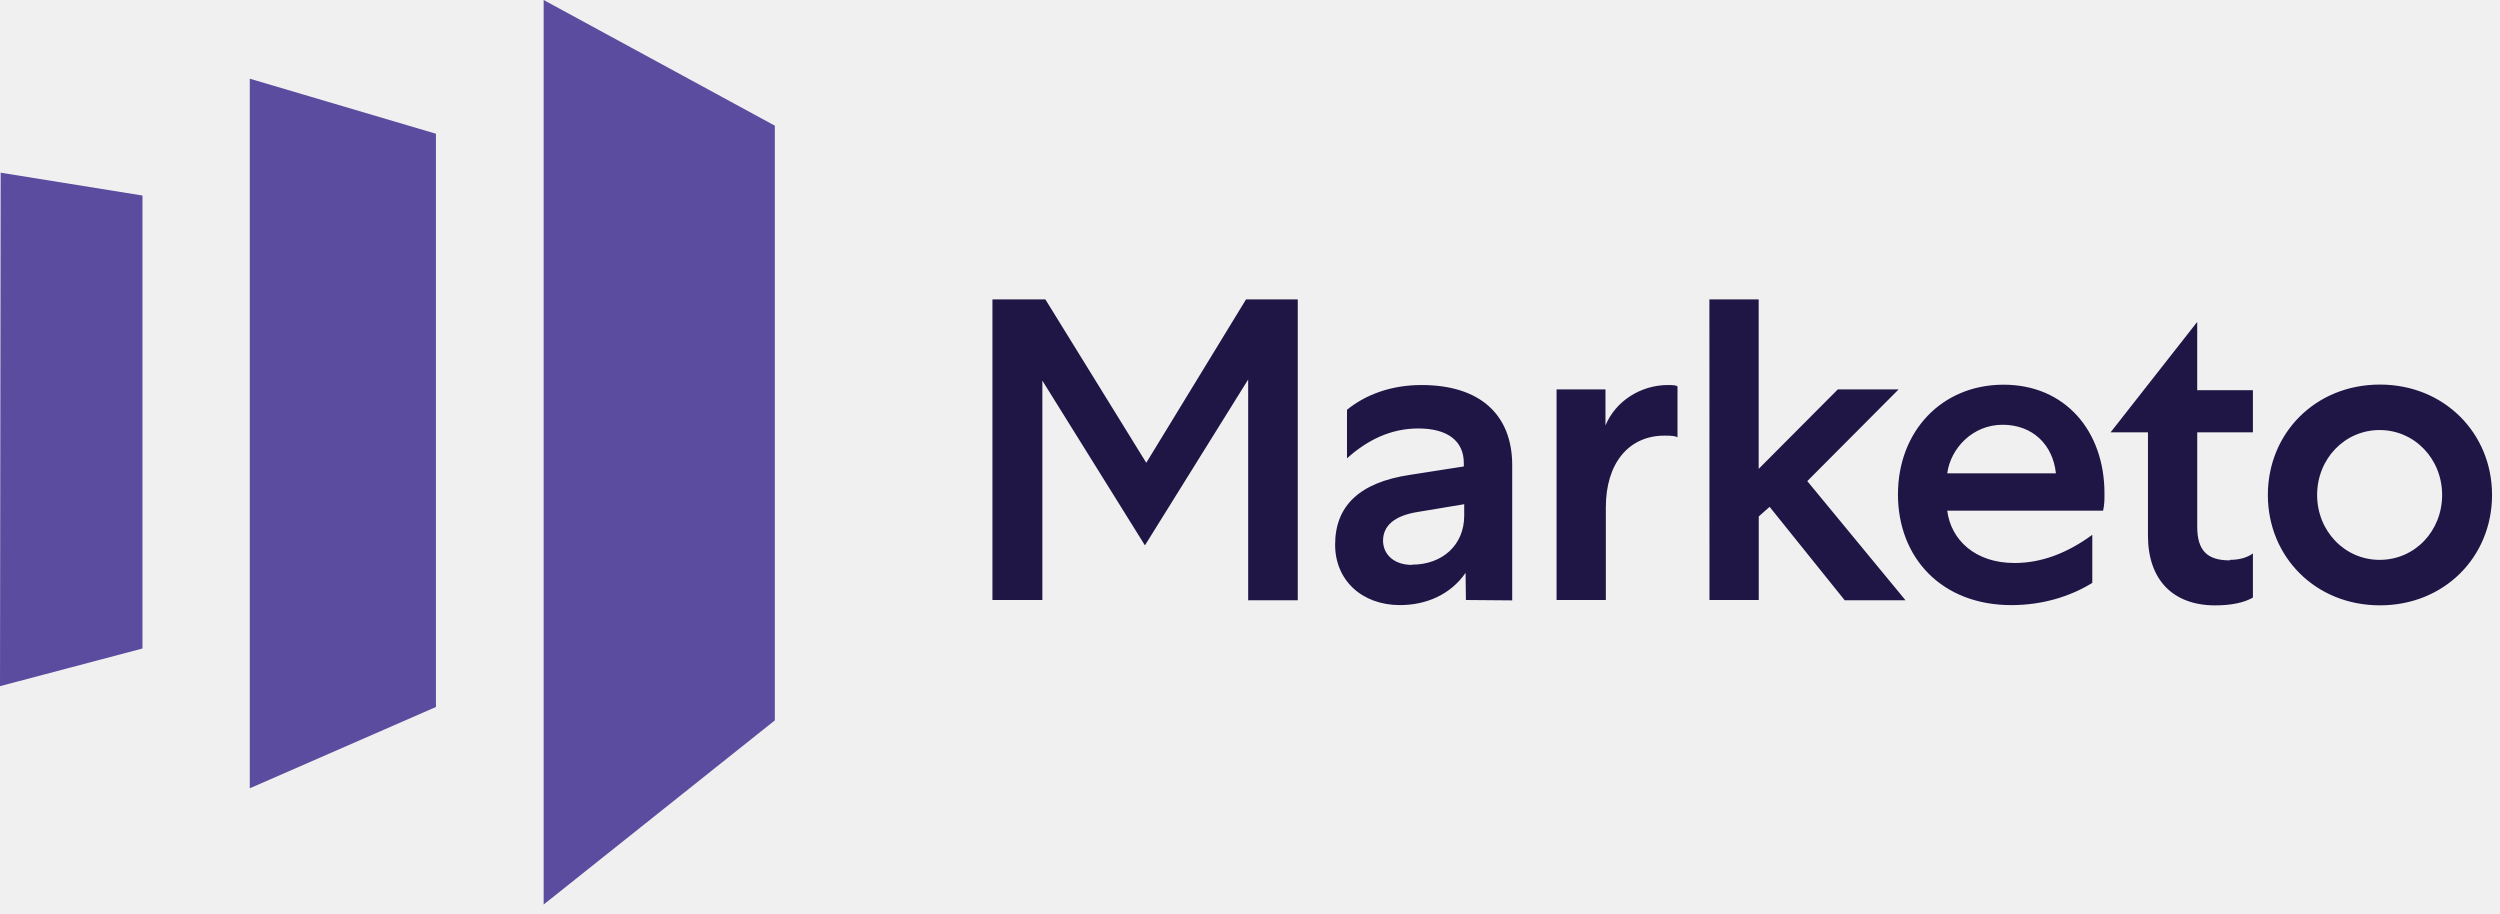
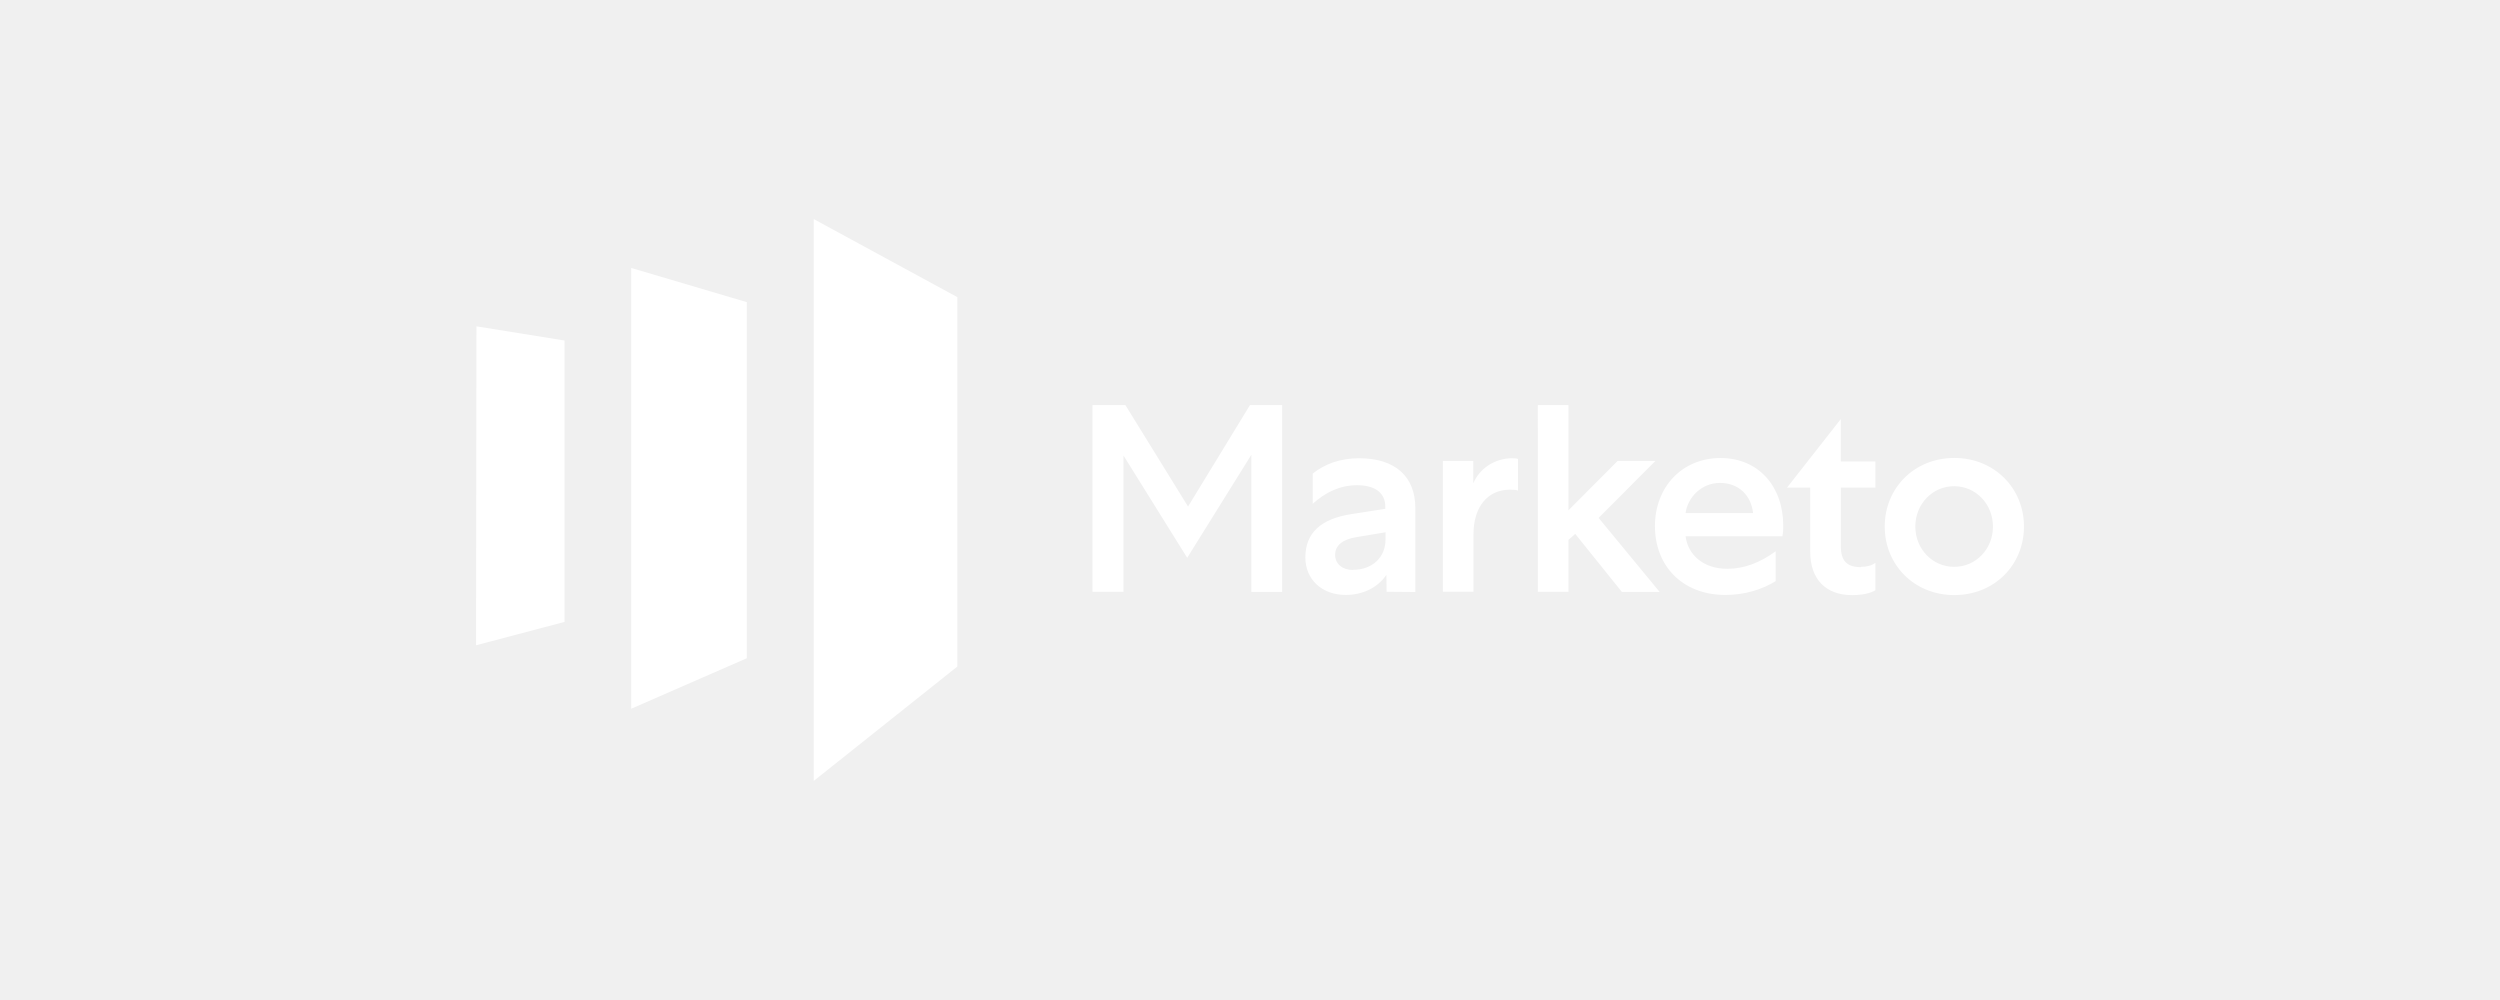
- <svg xmlns="http://www.w3.org/2000/svg" width="100%" height="100%" viewBox="0 0 104 38" version="1.1" xml:space="preserve" style="fill-rule:evenodd;clip-rule:evenodd;stroke-linejoin:round;stroke-miterlimit:2;">
-   <g transform="matrix(1,0,0,1,-8.165,-11.186)">
-     <path d="M40.398,16.414L30.781,11.186L30.781,48.814L40.398,41.154L40.398,16.414ZM26.3,16.75L26.3,40.596L18.556,43.979L18.556,14.46L26.3,16.75ZM8.193,18.37L8.165,39.73L14.092,38.164L14.092,19.32L8.193,18.37Z" style="fill:rgb(92,76,159);fill-rule:nonzero;" />
-   </g>
-   <g transform="matrix(1,0,0,1,-8.165,-11.186)">
-     <path d="M55.85,30.438L51.653,23.642L49.45,23.642L49.45,36.147L51.527,36.147L51.527,27.02L55.794,33.873L60.089,26.973L60.089,36.157L62.152,36.157L62.152,23.64L60,23.64L55.85,30.438ZM69.147,36.146L69.133,35.016C68.511,35.92 67.493,36.358 66.406,36.358C64.823,36.358 63.706,35.328 63.706,33.843C63.706,32.218 64.736,31.257 66.8,30.943L69.06,30.59L69.06,30.45C69.06,29.517 68.368,29.01 67.167,29.01C66.022,29.01 65.047,29.49 64.2,30.253L64.2,28.233C64.963,27.611 66.023,27.203 67.3,27.203C69.744,27.203 71.073,28.446 71.073,30.538L71.073,36.162L69.147,36.146ZM66.9,34.676C68.186,34.676 69.076,33.842 69.076,32.641L69.076,32.161L67.126,32.486C66.179,32.641 65.699,33.051 65.699,33.686C65.713,34.294 66.199,34.686 66.899,34.686M77.949,29.378C77.864,29.321 77.681,29.308 77.412,29.308C75.9,29.308 74.968,30.481 74.968,32.288L74.968,36.145L72.918,36.145L72.918,27.385L74.953,27.385L74.953,28.883C75.377,27.866 76.423,27.203 77.553,27.203C77.779,27.203 77.906,27.217 77.949,27.26L77.949,29.378ZM79.279,36.146L81.329,36.146L81.329,32.67L81.781,32.27L84.904,36.156L87.434,36.156L83.348,31.2L87.148,27.385L84.618,27.385L81.326,30.691L81.326,23.641L79.276,23.641L79.279,36.146ZM95.217,35.426C94.313,35.991 93.14,36.359 91.84,36.359C88.943,36.359 87.12,34.395 87.12,31.753C87.12,29.125 88.943,27.189 91.514,27.189C94.072,27.189 95.711,29.111 95.711,31.711C95.711,31.994 95.711,32.163 95.654,32.431L89.17,32.431C89.325,33.646 90.33,34.607 91.968,34.607C93.07,34.607 94.144,34.211 95.204,33.434L95.204,35.426L95.217,35.426ZM93.691,30.876C93.564,29.676 92.716,28.856 91.473,28.856C90.23,28.856 89.311,29.831 89.17,30.876L93.691,30.876ZM100.926,34.476C101.266,34.476 101.618,34.406 101.886,34.208L101.886,36.045C101.546,36.243 101.024,36.37 100.318,36.37C98.552,36.37 97.52,35.296 97.52,33.47L97.52,29.17L95.966,29.17L99.569,24.578L99.569,27.418L101.886,27.418L101.886,29.17L99.57,29.17L99.57,33.098C99.57,34.098 99.994,34.498 100.926,34.498M111.834,31.776C111.834,34.348 109.856,36.368 107.171,36.368C104.486,36.368 102.508,34.348 102.508,31.776C102.508,29.204 104.486,27.184 107.171,27.184C109.841,27.184 111.834,29.204 111.834,31.776M104.557,31.776C104.557,33.274 105.702,34.476 107.157,34.476C108.627,34.476 109.757,33.276 109.757,31.776C109.757,30.276 108.612,29.076 107.157,29.076C105.702,29.076 104.557,30.276 104.557,31.776" style="fill:rgb(31,22,70);fill-rule:nonzero;" />
+ <svg xmlns="http://www.w3.org/2000/svg" width="100%" height="100%" viewBox="0 0 400 160" version="1.1" xml:space="preserve" style="fill-rule:evenodd;clip-rule:evenodd;stroke-linejoin:round;stroke-miterlimit:2;">
+   <g transform="matrix(2.389036,0,0,2.389036,-277.8073,-111.1229)">
+     <path d="M180.399,66.414L180.399,91.154L170.782,98.814L170.782,61.186L180.399,66.414ZM166.3,66.75L166.3,90.596L158.557,93.979L158.557,64.46L166.3,66.75ZM148.193,68.37L154.092,69.32L154.092,88.164L148.166,89.73L148.193,68.37ZM195.851,80.438L200,73.64L202.153,73.64L202.153,86.157L200.09,86.157L200.09,76.973L195.794,83.873L191.527,77.02L191.527,86.147L189.451,86.147L189.451,73.642L191.654,73.642L195.851,80.438ZM209.148,86.146L209.134,85.016C208.511,85.92 207.494,86.358 206.407,86.358C204.824,86.358 203.707,85.328 203.707,83.843C203.707,82.218 204.737,81.257 206.8,80.943L209.061,80.59L209.061,80.45C209.061,79.517 208.369,79.01 207.168,79.01C206.022,79.01 205.048,79.49 204.201,80.253L204.201,78.233C204.964,77.611 206.024,77.203 207.301,77.203C209.745,77.203 211.073,78.446 211.073,80.538L211.073,86.162L209.148,86.146ZM206.901,84.676C208.187,84.676 209.077,83.842 209.077,82.641L209.077,82.161L207.126,82.486C206.18,82.641 205.7,83.051 205.7,83.686C205.714,84.294 206.199,84.686 206.899,84.686L206.901,84.676ZM217.949,79.378C217.865,79.321 217.682,79.308 217.413,79.308C215.9,79.308 214.968,80.481 214.968,82.288L214.968,86.145L212.918,86.145L212.918,77.385L214.954,77.385L214.954,78.883C215.378,77.866 216.424,77.203 217.553,77.203C217.78,77.203 217.907,77.217 217.949,77.26L217.949,79.378ZM219.279,86.146L219.277,73.641L221.327,73.641L221.327,80.691L224.619,77.385L227.149,77.385L223.349,81.2L227.434,86.156L224.905,86.156L221.782,82.27L221.33,82.67L221.33,86.146L219.279,86.146ZM235.218,85.426C234.313,85.991 233.14,86.359 231.841,86.359C228.944,86.359 227.12,84.395 227.12,81.753C227.12,79.125 228.944,77.189 231.514,77.189C234.072,77.189 235.712,79.111 235.712,81.711C235.712,81.994 235.712,82.163 235.654,82.431L229.171,82.431C229.326,83.646 230.331,84.607 231.969,84.607C233.071,84.607 234.145,84.211 235.205,83.434L235.205,85.426L235.218,85.426ZM233.692,80.876C233.564,79.676 232.716,78.856 231.474,78.856C230.231,78.856 229.312,79.831 229.171,80.876L233.692,80.876ZM240.927,84.476C241.266,84.476 241.619,84.406 241.886,84.208L241.886,86.045C241.547,86.243 241.025,86.37 240.319,86.37C238.553,86.37 237.52,85.296 237.52,83.47L237.52,79.17L235.966,79.17L239.569,74.578L239.569,77.418L241.886,77.418L241.886,79.17L239.571,79.17L239.571,83.098C239.571,84.098 239.995,84.498 240.927,84.498L240.927,84.476ZM251.835,81.776C251.835,84.348 249.856,86.368 247.172,86.368C244.486,86.368 242.509,84.348 242.509,81.776C242.509,79.204 244.486,77.184 247.172,77.184C249.842,77.184 251.835,79.204 251.835,81.776ZM244.558,81.776C244.558,83.274 245.703,84.476 247.158,84.476C248.628,84.476 249.758,83.276 249.758,81.776C249.758,80.276 248.612,79.076 247.158,79.076C245.703,79.076 244.558,80.276 244.558,81.776Z" style="fill:white;" />
  </g>
</svg>
